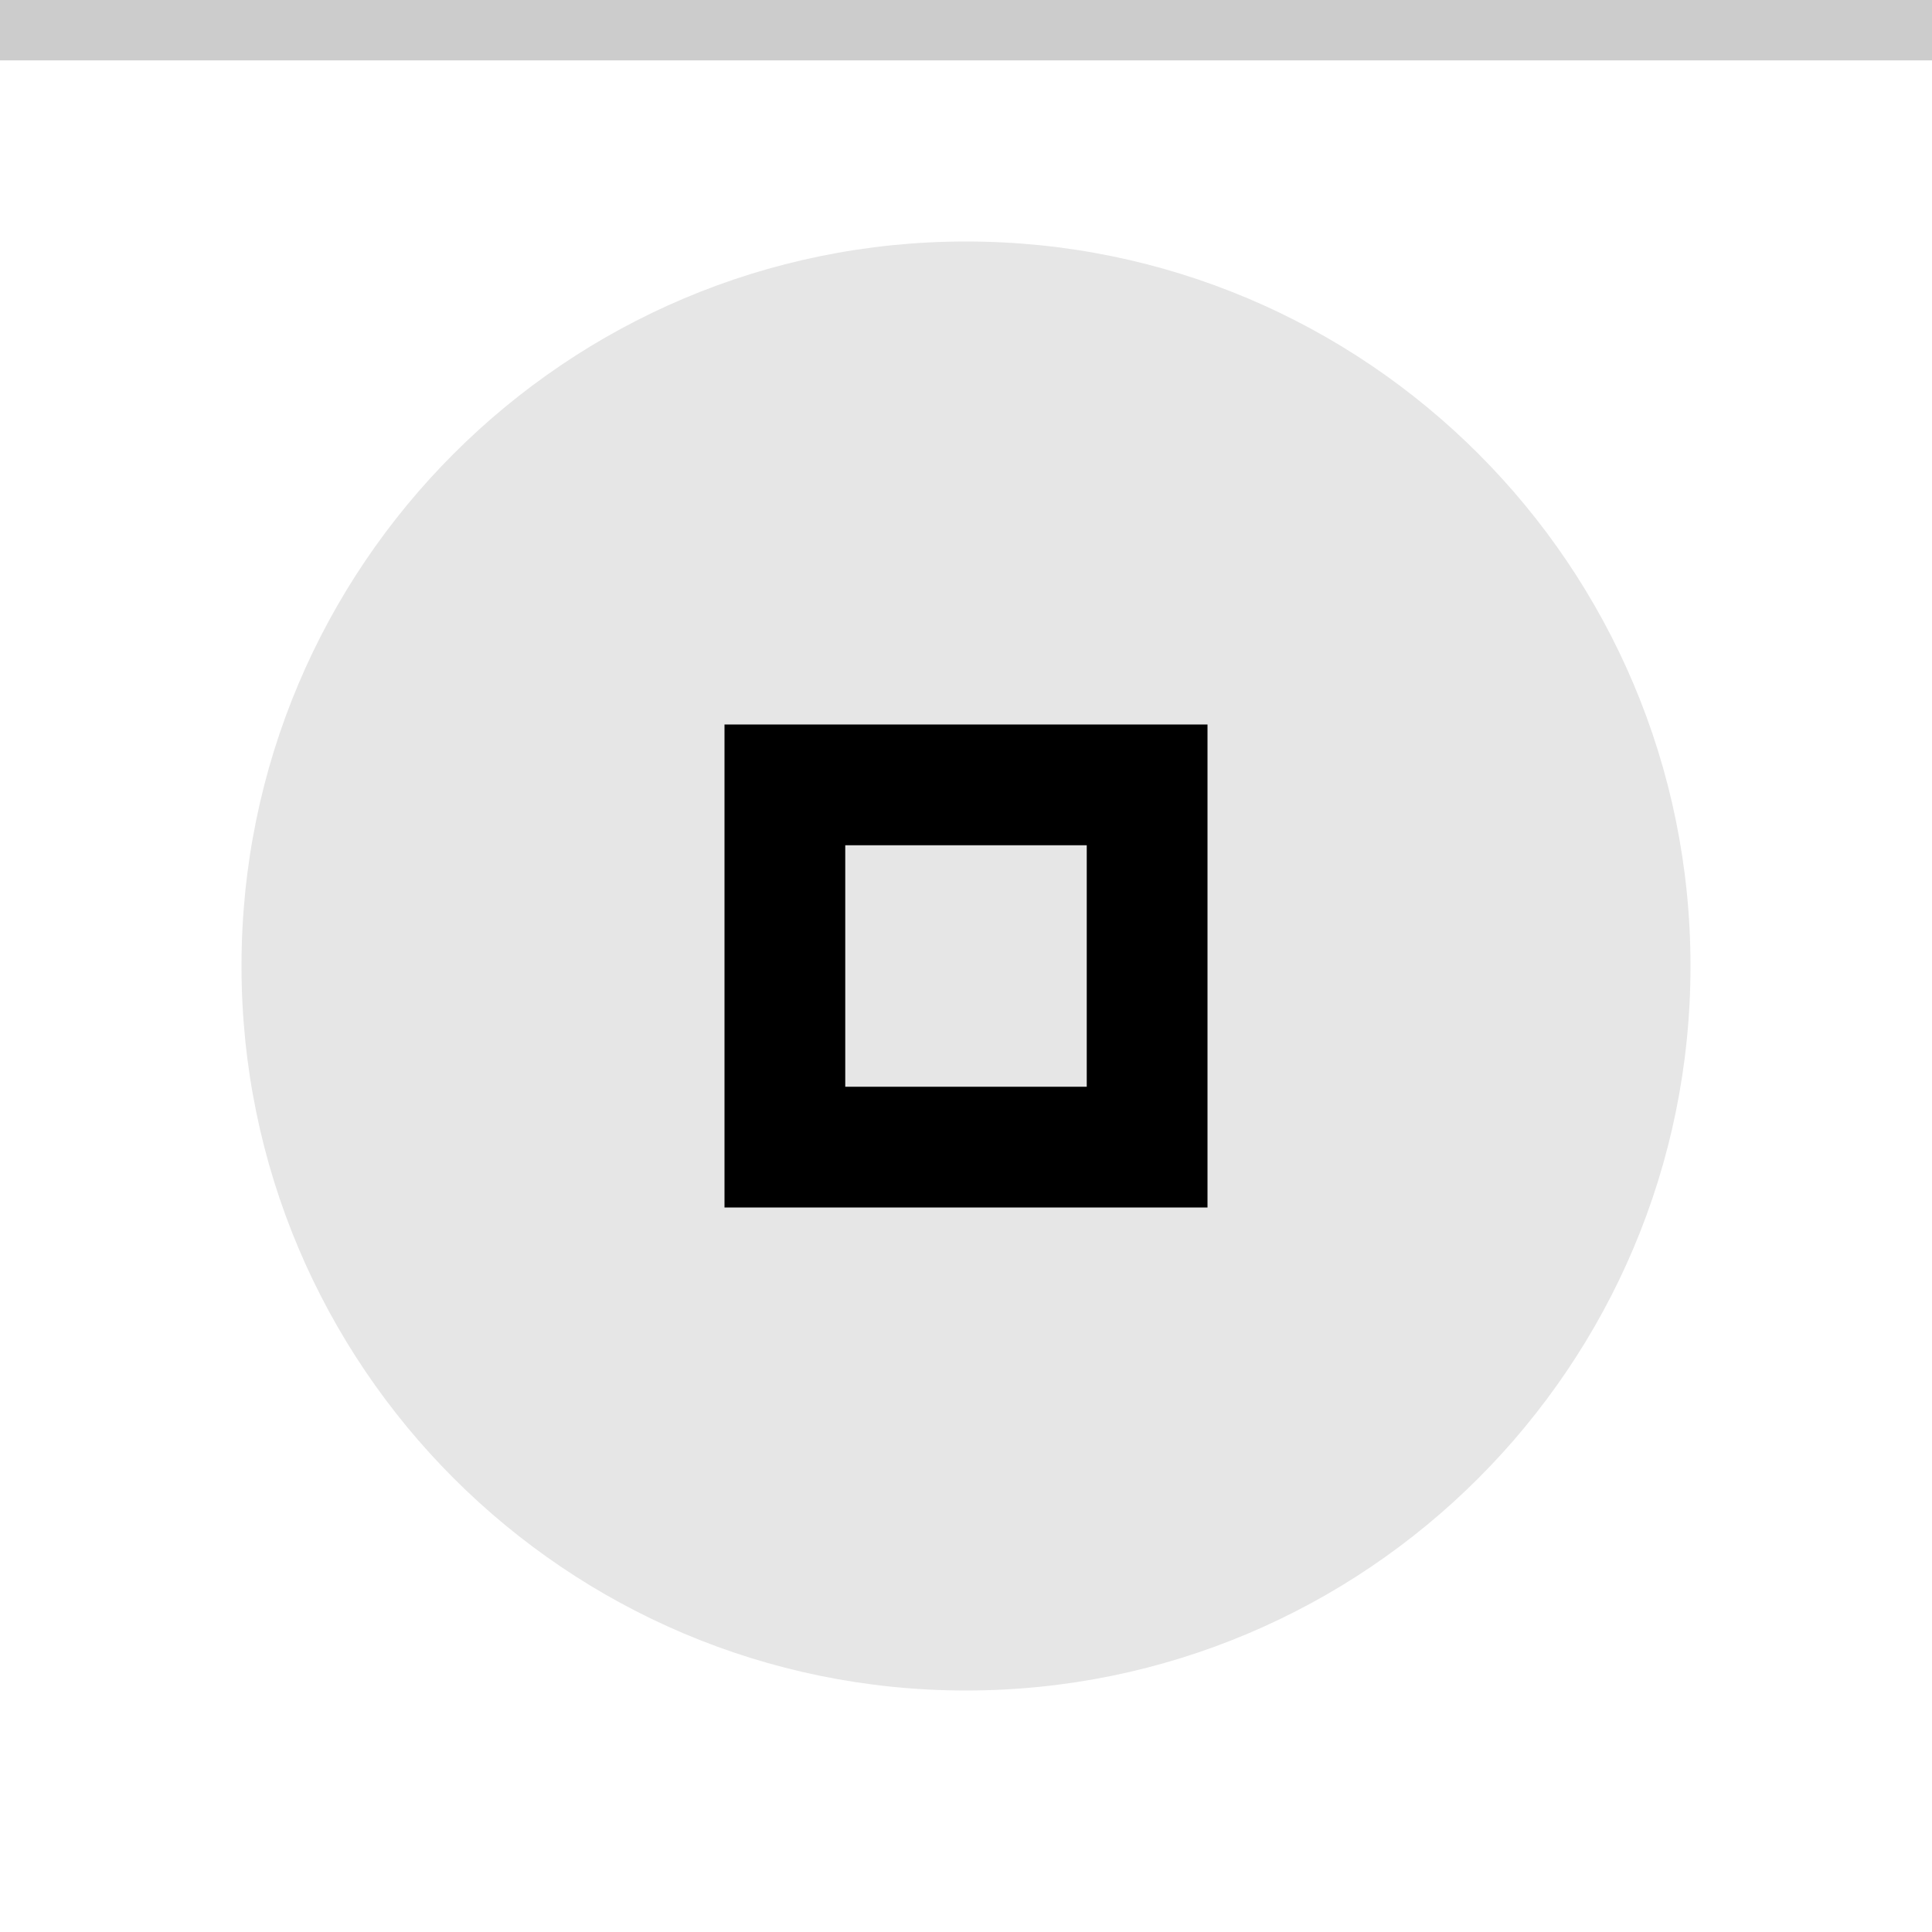
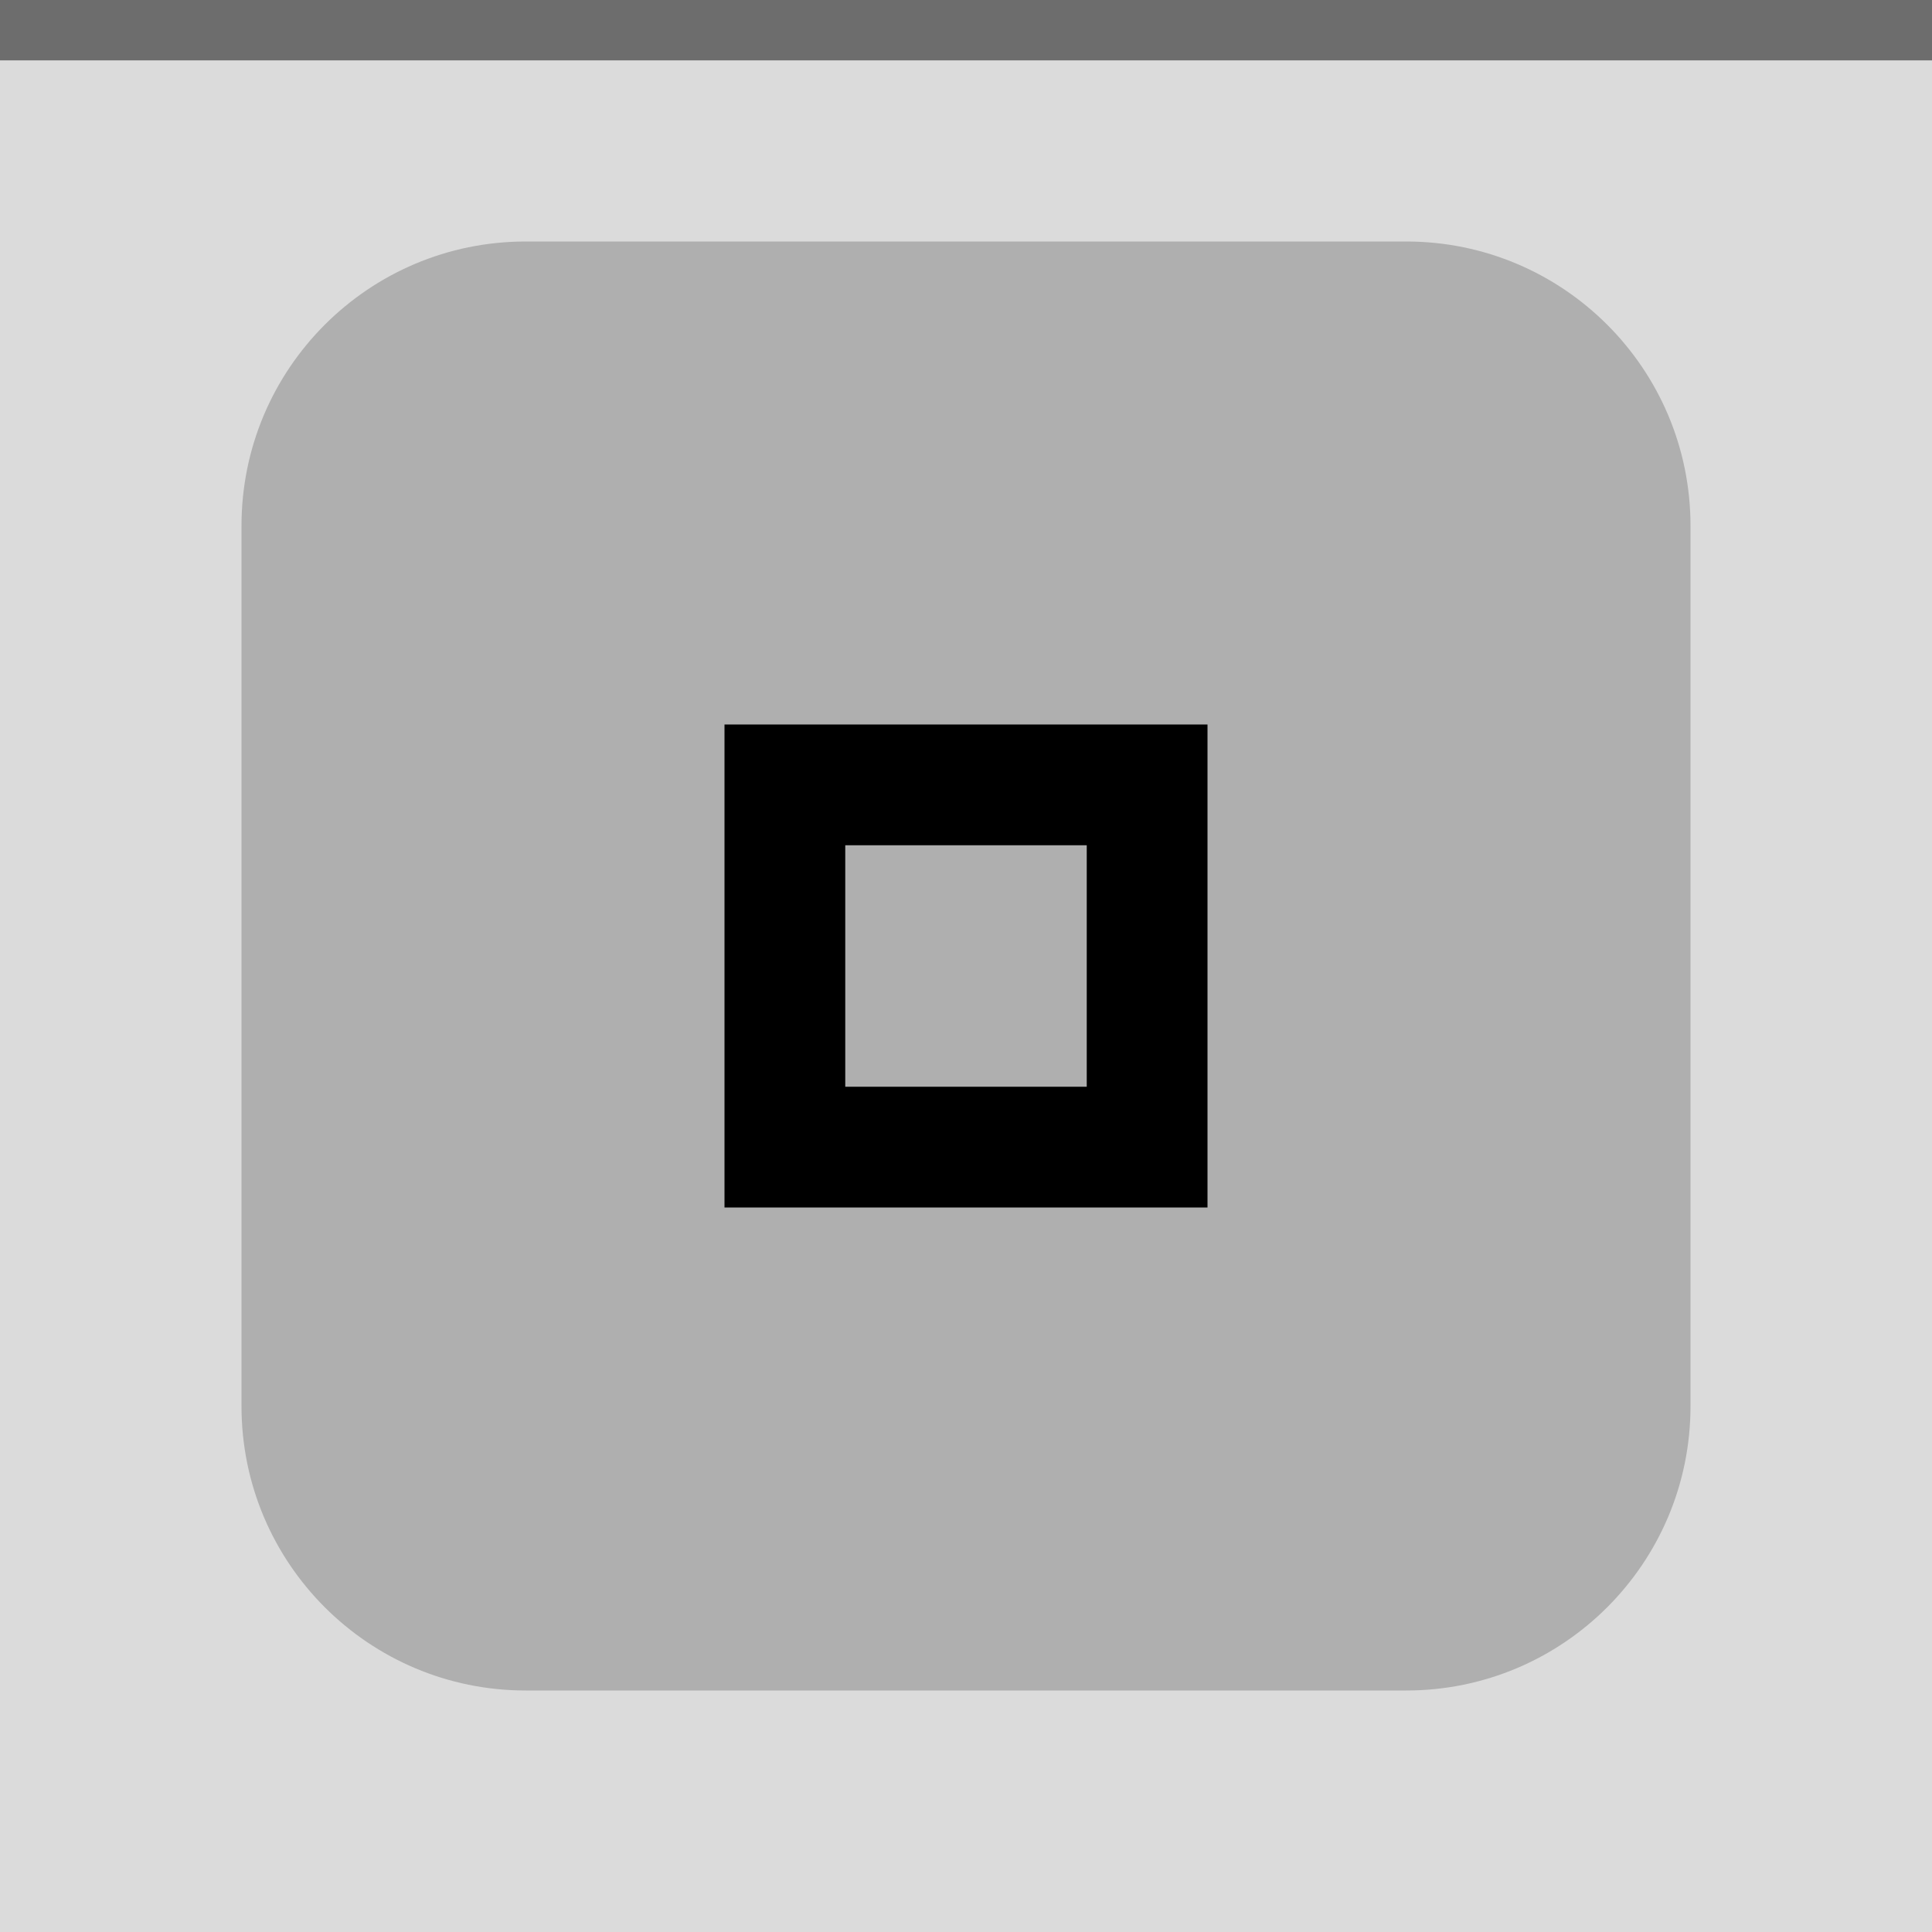
<svg xmlns="http://www.w3.org/2000/svg" id="svg12" version="1.1" viewBox="0 0 32 32" height="32" width="32">
  <defs id="defs16" />
-   <rect style="fill:#ffffff;fill-opacity:1" id="rect2" fill="#E0E0E0" height="32" width="32" />
-   <rect ry="12" rx="12" y="4" x="4" width="24" height="24" fill="#E0E0E0" id="rect2-6" style="opacity:0.1;fill:#000000;fill-opacity:1;stroke-width:0.75" />
-   <g style="opacity:1" id="g10" opacity="0.6" fill="#000000">
-     <circle id="circle6" opacity="0" r="12" cy="16" cx="16" />
-     <path id="path8" d="m12 12v8h8v-8zm2 2h4v4h-4z" />
+   <rect style="fill:#dbdbdb;fill-opacity:1" id="rect2" fill="#E0E0E0" height="32" width="32" />
+   <rect ry="4.708" rx="4.708" y="4" x="4" width="24" height="24" fill="#E0E0E0" id="rect2-6-1" style="opacity:0.2;fill:#000000;fill-opacity:1;stroke-width:0.75" />
+   <g style="opacity:1;fill:#000000;fill-opacity:1" id="g10" opacity="0.6" fill="#000000">
+     <circle id="circle6" opacity="0" r="12" cy="16" cx="16" style="fill:#000000;fill-opacity:1" />
+     <path id="path8" d="m12 12v8h8v-8zm2 2h4v4h-4z" style="fill:#000000;fill-opacity:1" />
  </g>
-   <rect width="32" height="1" fill="#FFFFFF" fill-opacity="0.4" id="rect166" style="opacity:0.2;fill:#000000;fill-opacity:1" x="0" y="0" />
+   <rect width="32" height="1" fill="#FFFFFF" fill-opacity="0.4" id="rect166" style="opacity:0.5;fill:#000000;fill-opacity:1" x="0" y="0" />
</svg>
